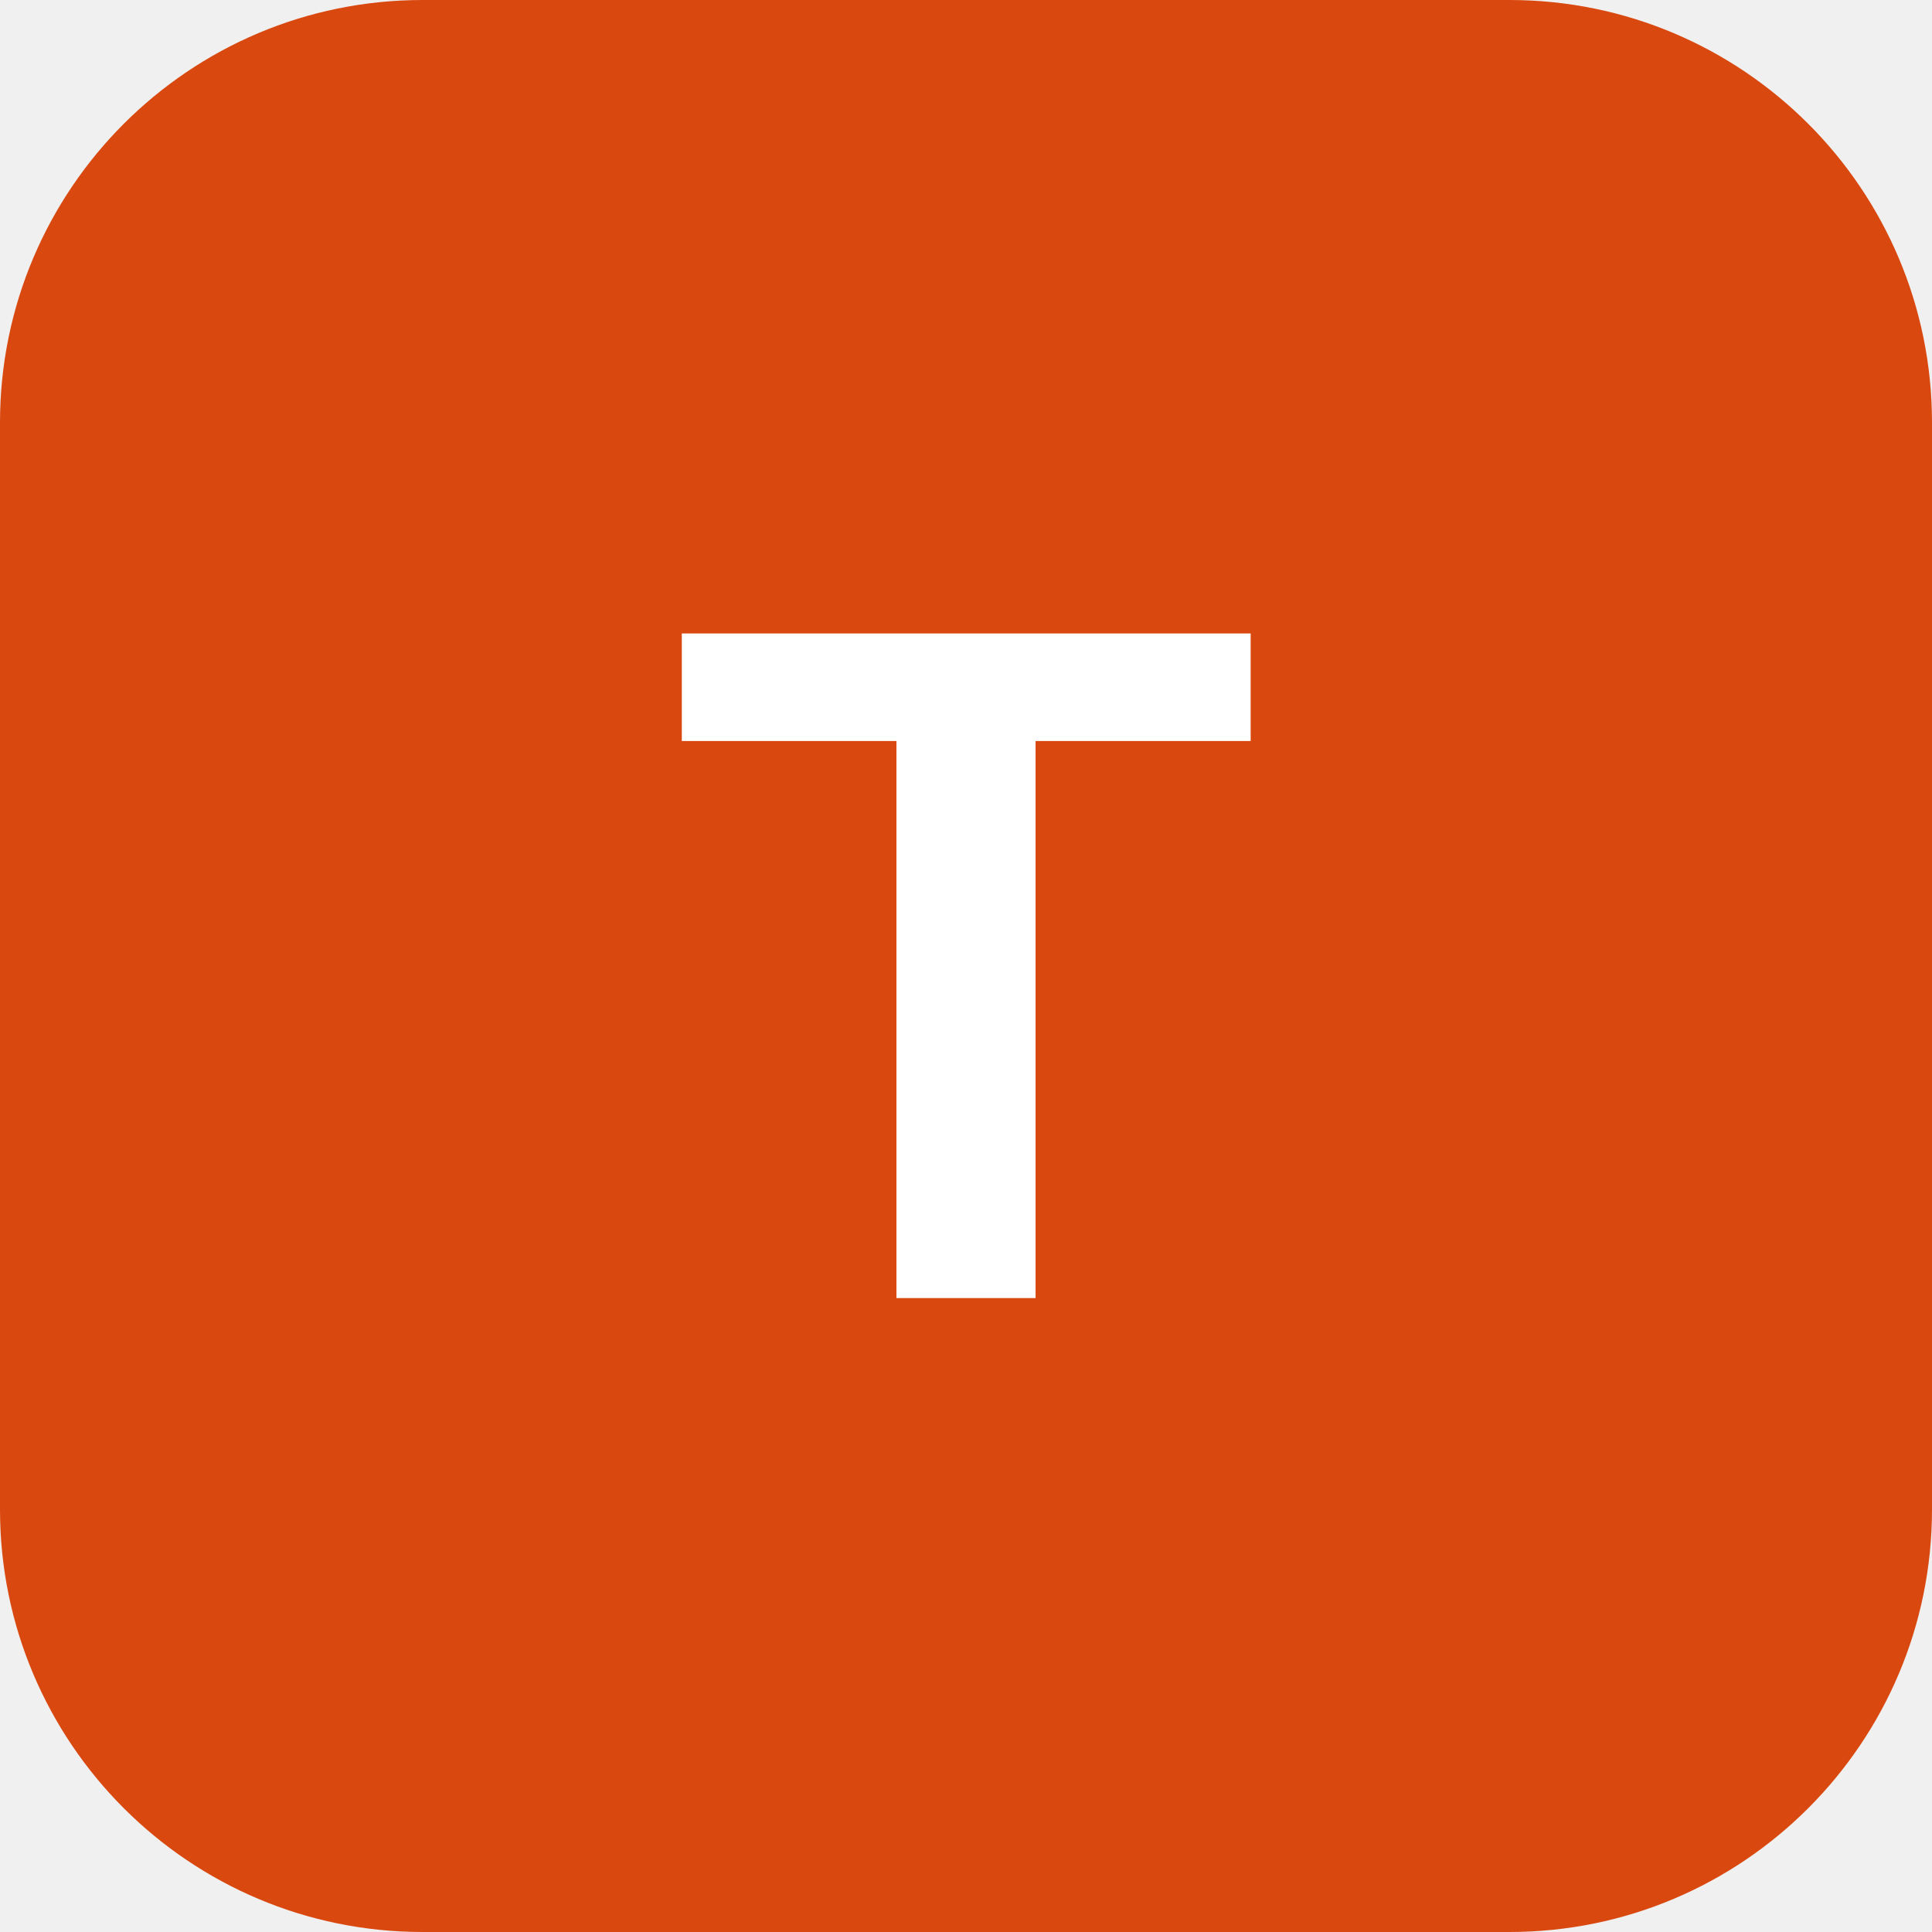
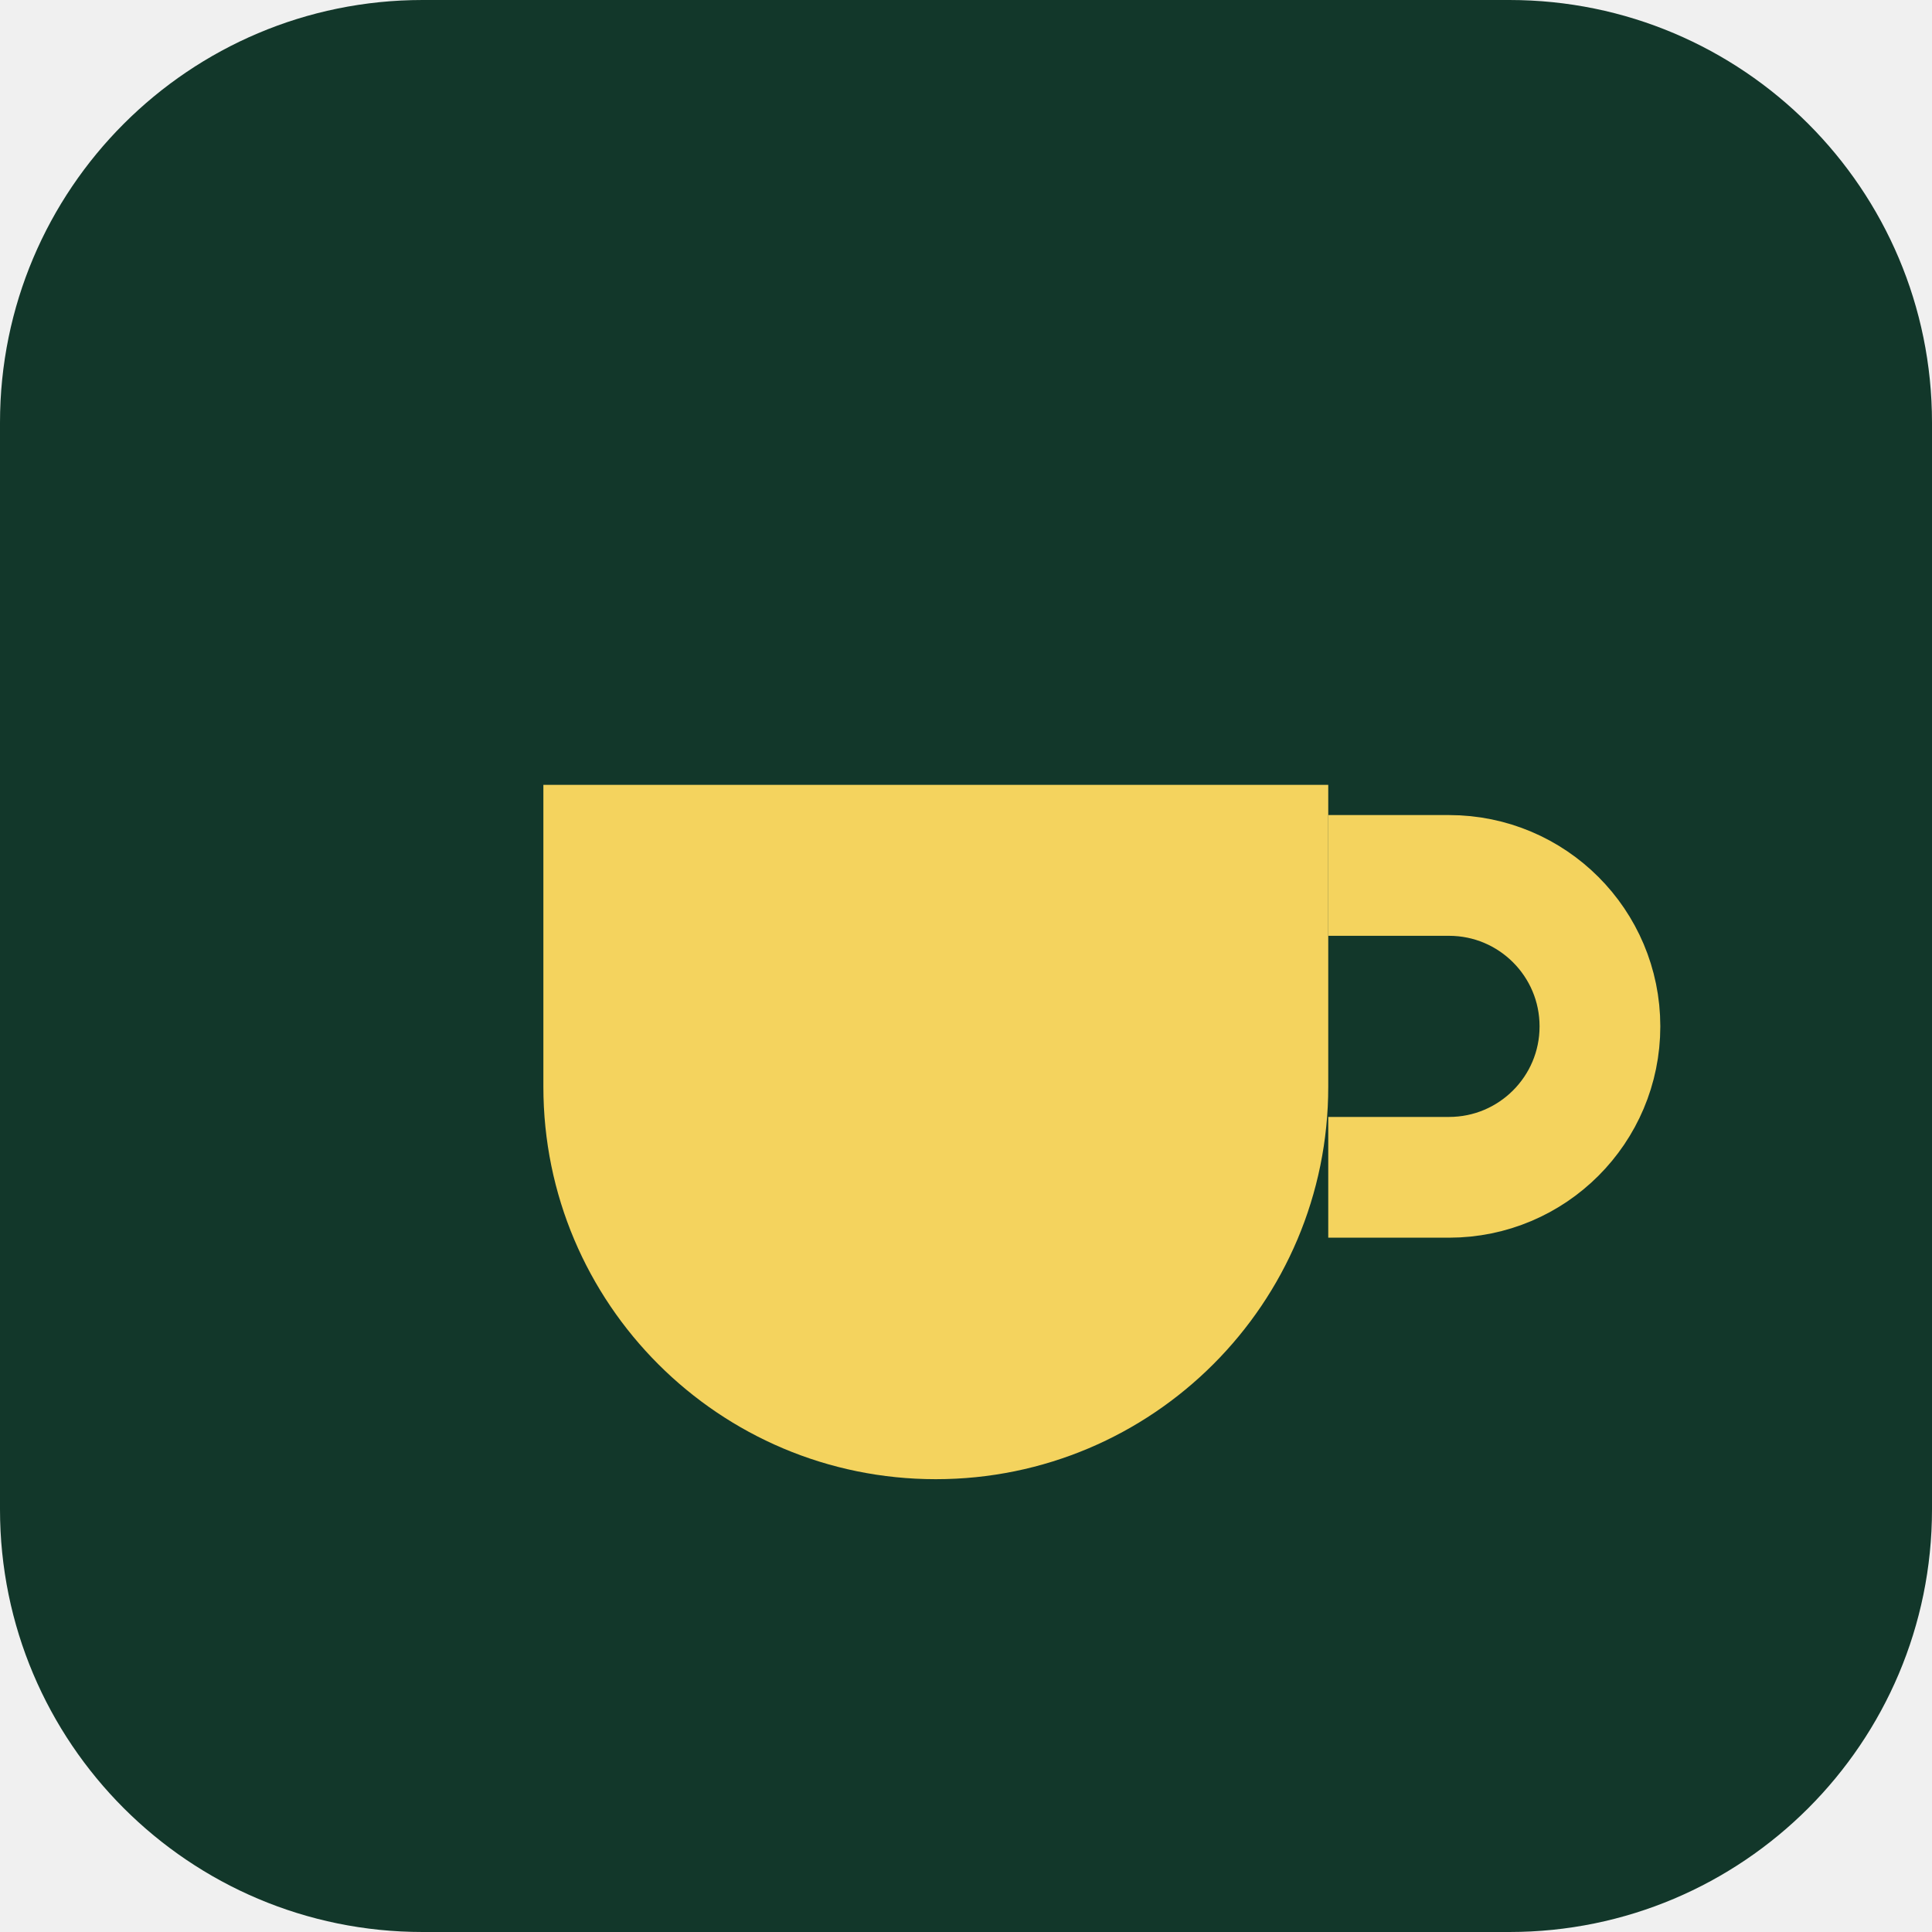
<svg xmlns="http://www.w3.org/2000/svg" viewBox="0 0 64 64">
-   <rect width="64" height="64" rx="14" fill="#d9480f" />
-   <text x="32" y="43" font-family="Arial" font-weight="700" font-size="32" text-anchor="middle" fill="#fff">T</text>
+   <rect width="64" height="64" rx="14" fill="#12372a" />
+   <path d="M18 26h26v10a13 13 0 0 1-26 0z" fill="#f4d35e" />
+   <path d="M44 29h4a5 5 0 0 1 0 10h-4" stroke="#f4d35e" stroke-width="4" fill="none" />
</svg>
